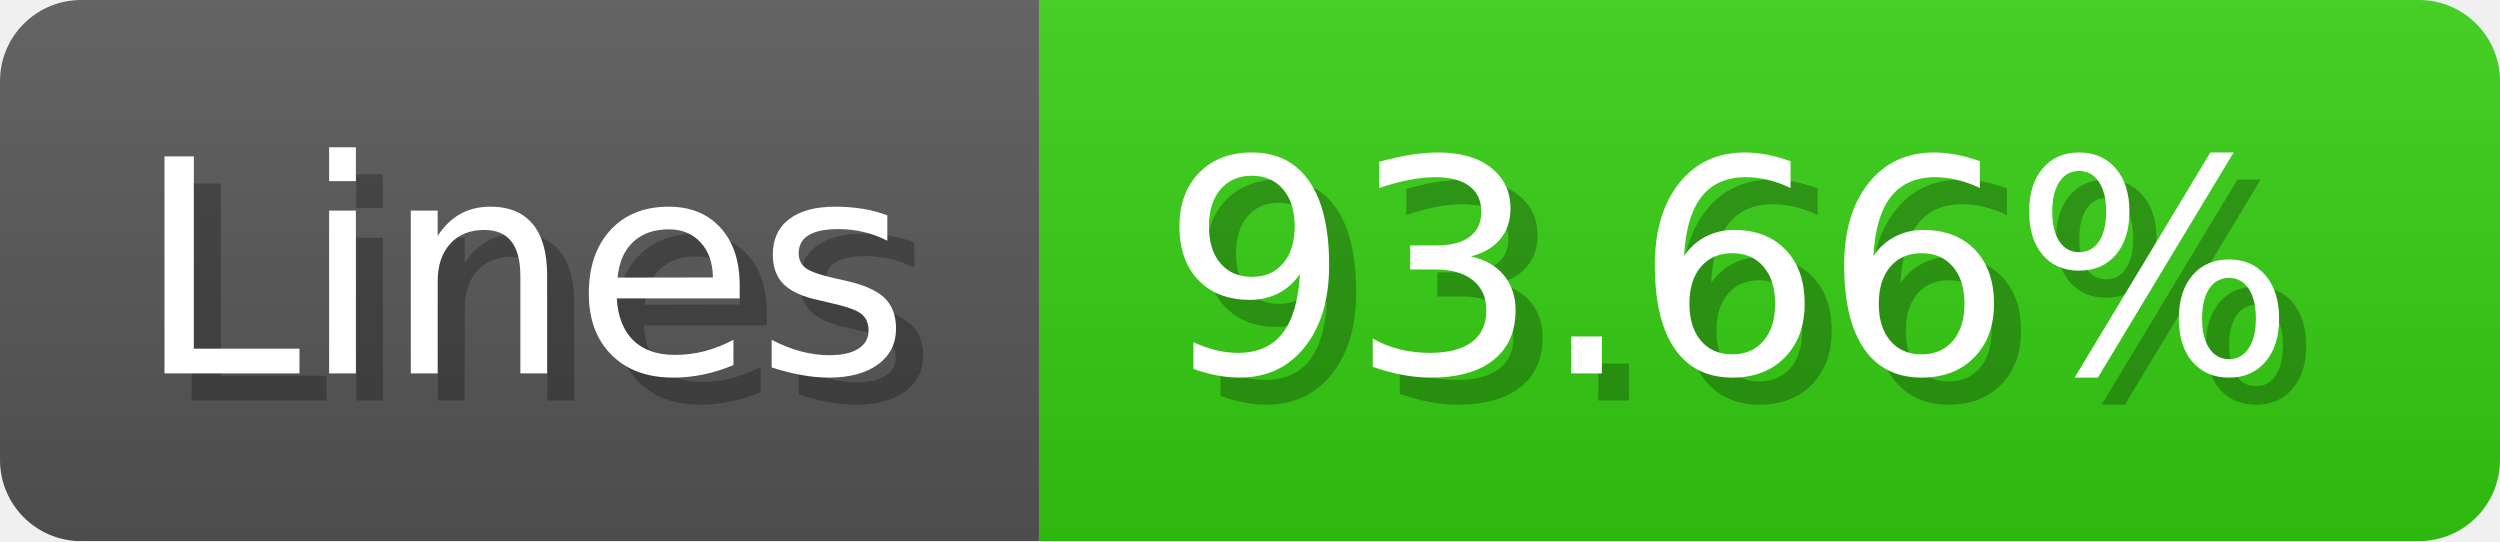
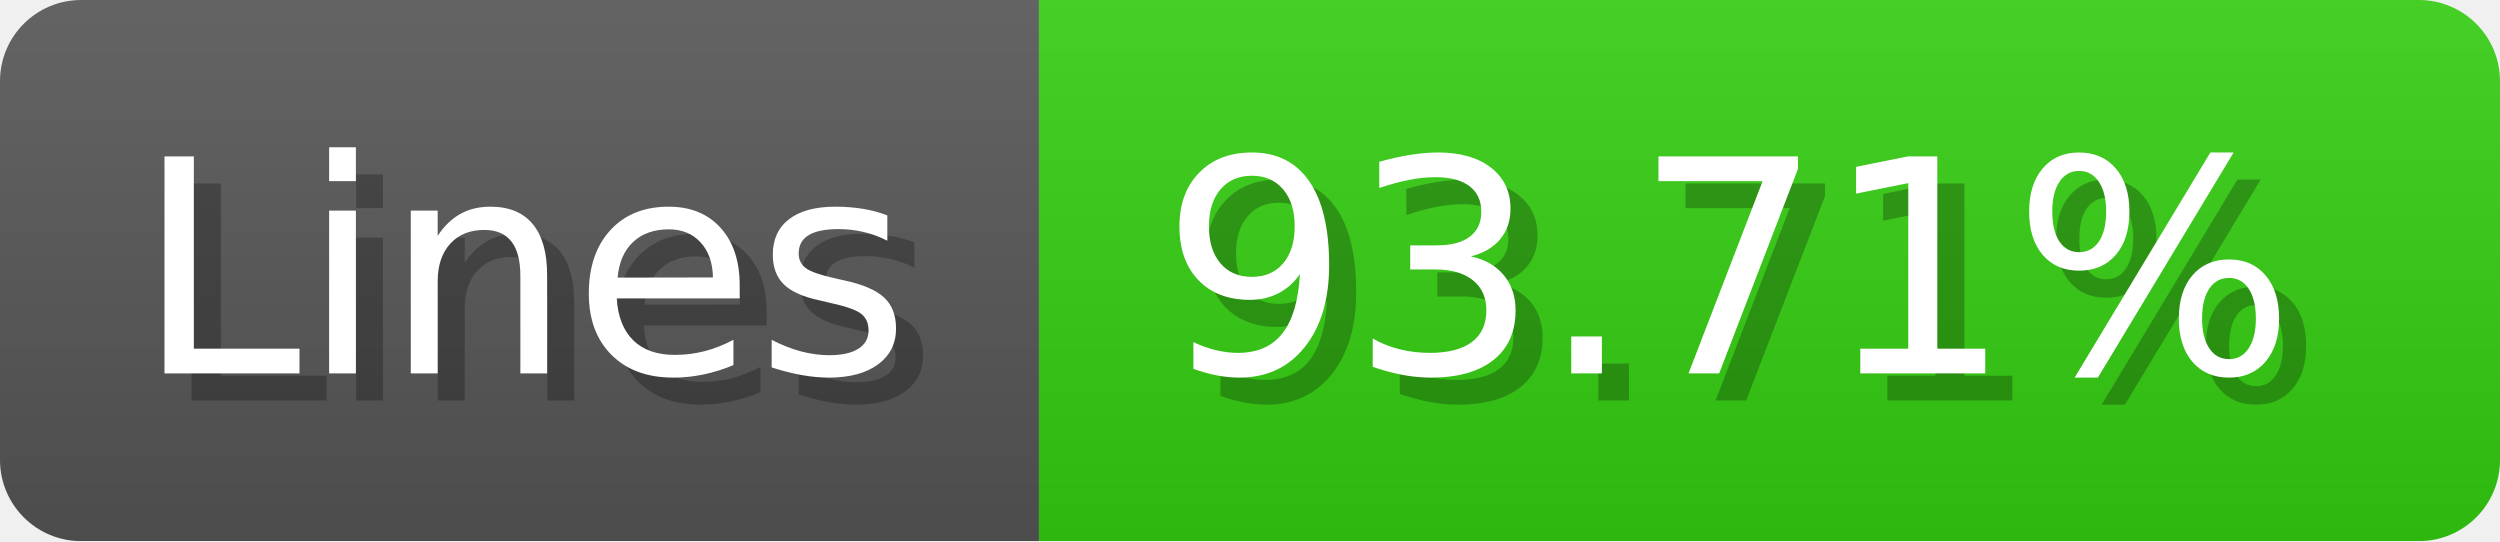
- <svg xmlns="http://www.w3.org/2000/svg" width="92.4" height="20" viewBox="0 0 924 200" role="img" aria-label="Lines: 93.66%">
+ <svg xmlns="http://www.w3.org/2000/svg" width="92.4" height="20" viewBox="0 0 924 200" role="img" aria-label="Lines: 93.71%">
  <linearGradient id="a" x2="0" y2="100%">
    <stop offset="0" stop-opacity=".1" stop-color="#EEE" />
    <stop offset="1" stop-opacity=".1" />
  </linearGradient>
  <mask id="m">
    <rect width="924" height="200" rx="30" fill="#FFF" />
  </mask>
  <g mask="url(#m)">
    <rect width="384" height="200" fill="#555" />
    <rect width="540" height="200" fill="#3C1" x="384" />
    <rect width="924" height="200" fill="url(#a)" />
  </g>
  <g aria-hidden="true" fill="#fff" text-anchor="start" font-family="Verdana,DejaVu Sans,sans-serif" font-size="110">
    <text x="60" y="148" textLength="284" fill="#000" opacity="0.25">Lines</text>
    <text x="50" y="138" textLength="284">Lines</text>
-     <text x="439" y="148" textLength="440" fill="#000" opacity="0.25">93.66%</text>
-     <text x="429" y="138" textLength="440">93.66%</text>
+     <text x="439" y="148" textLength="440" fill="#000" opacity="0.25">93.71%</text>
+     <text x="429" y="138" textLength="440">93.71%</text>
  </g>
</svg>
